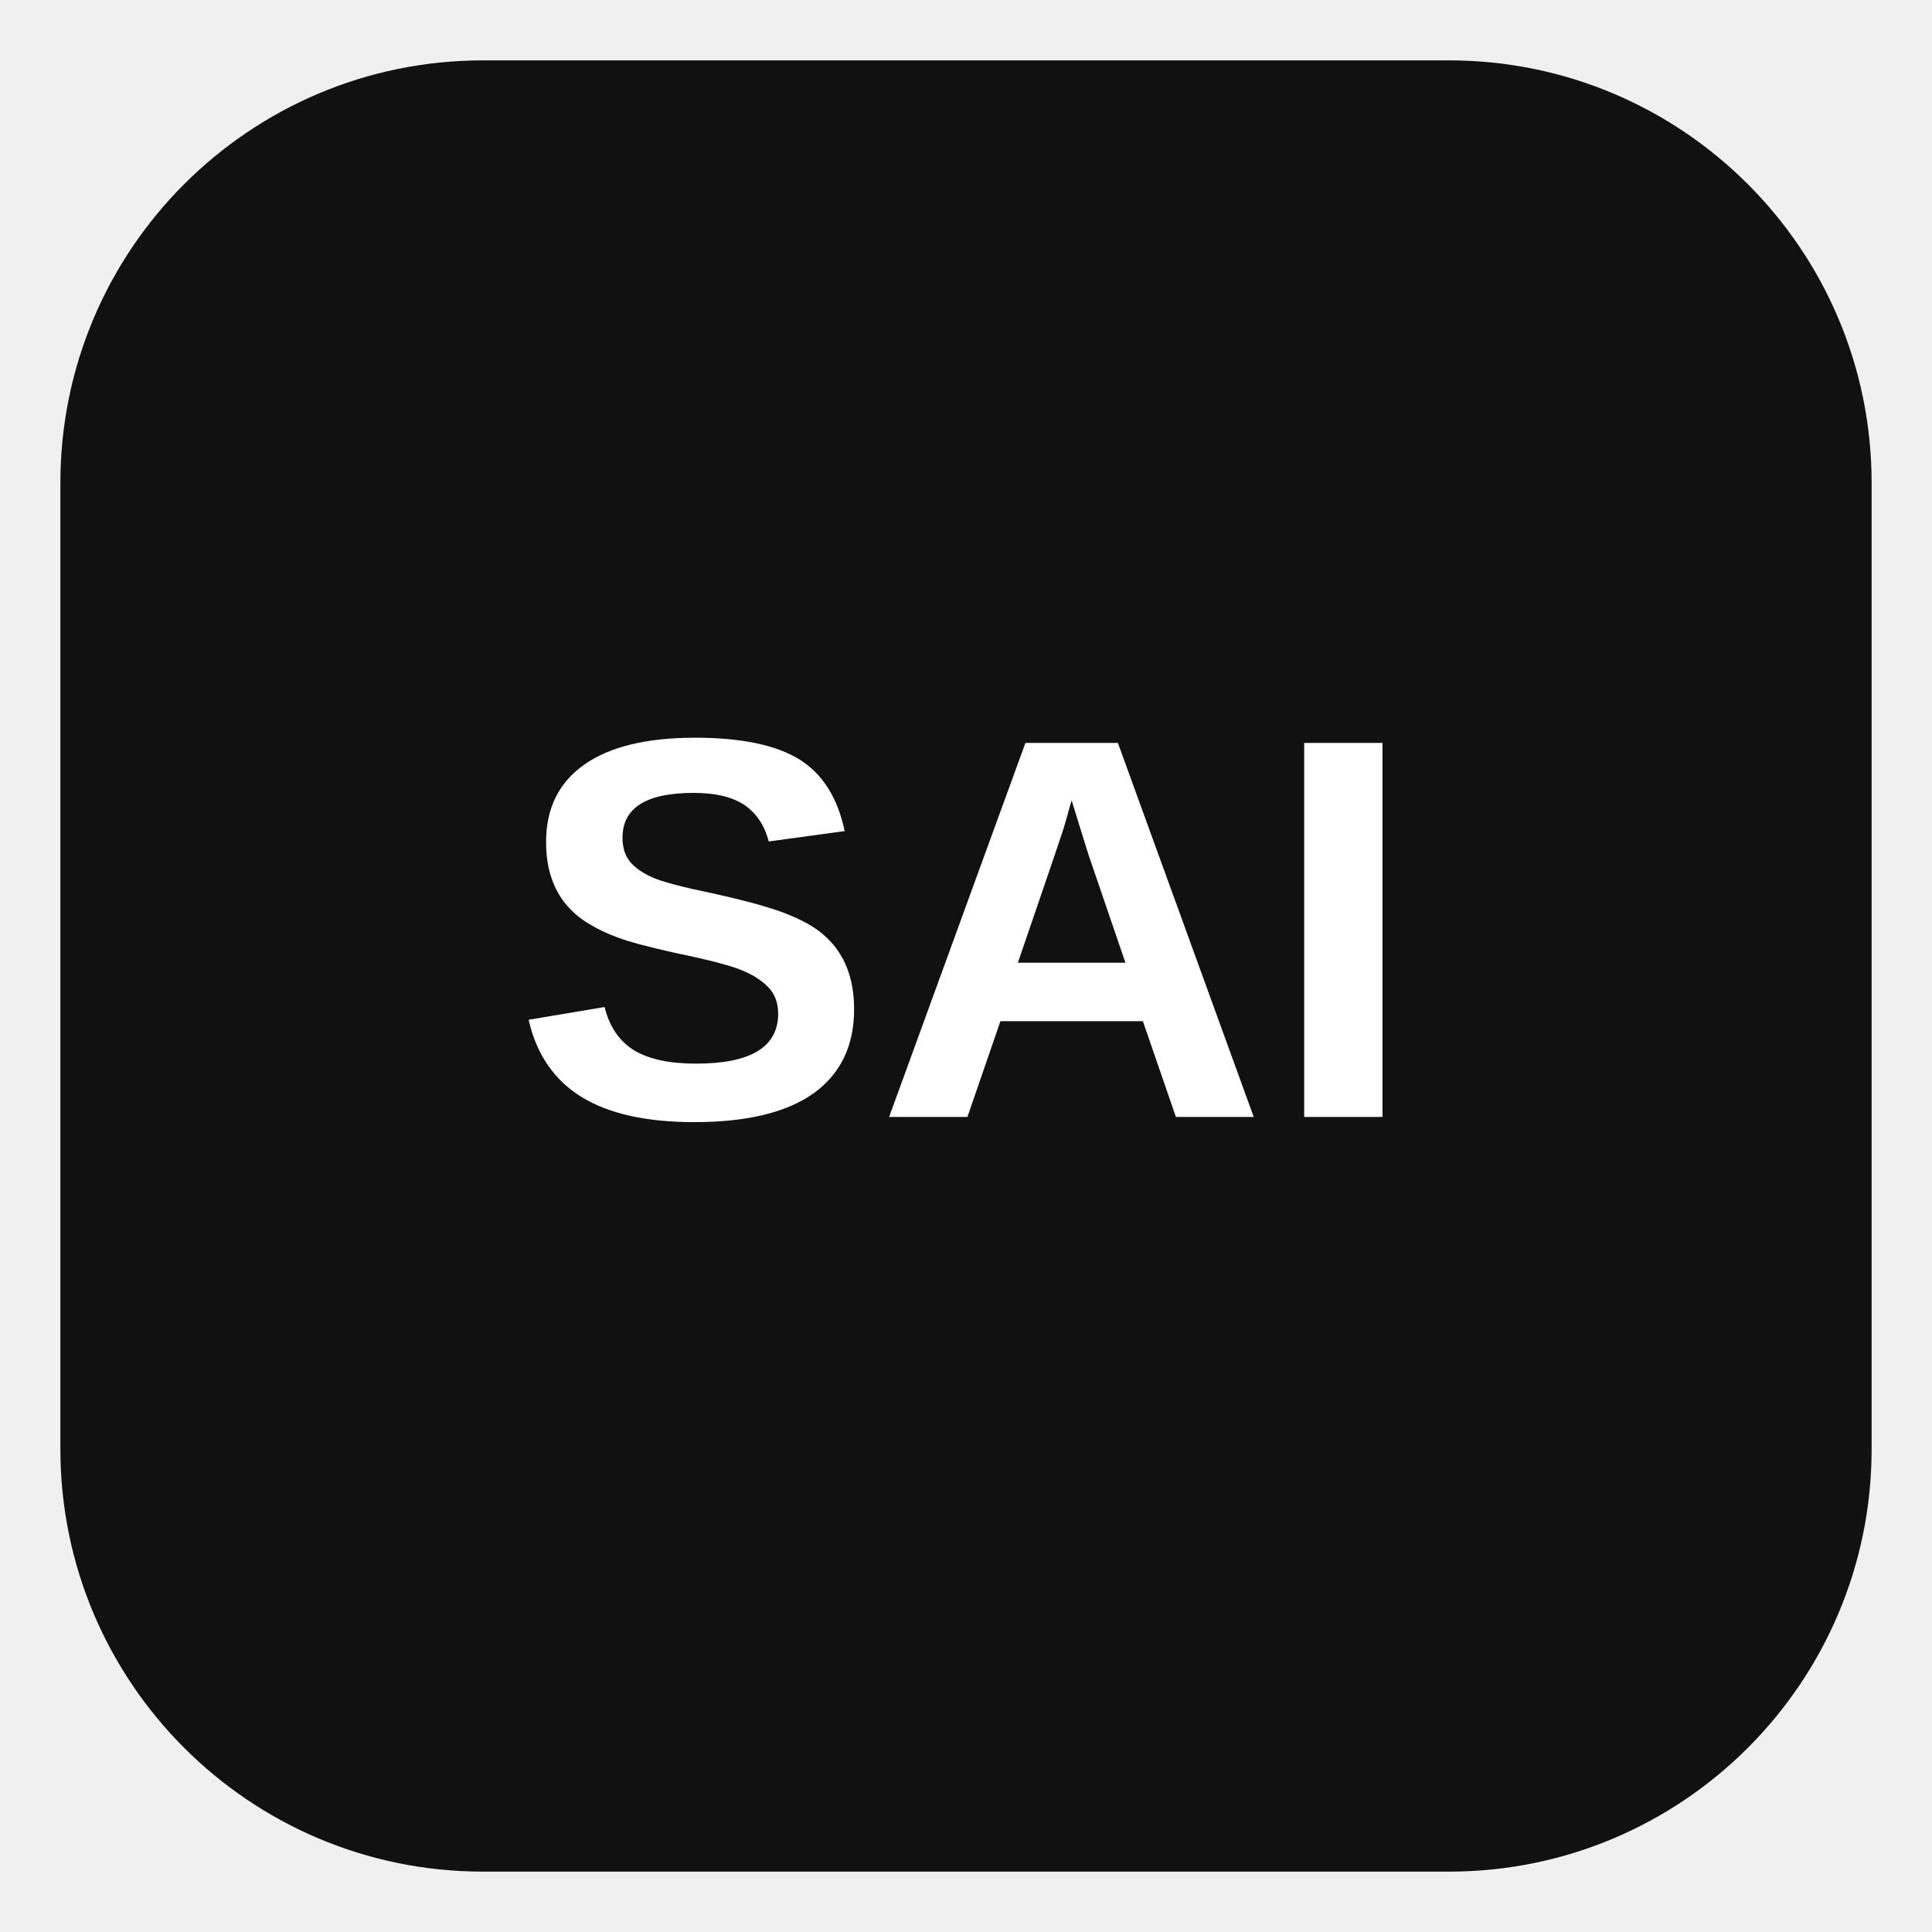
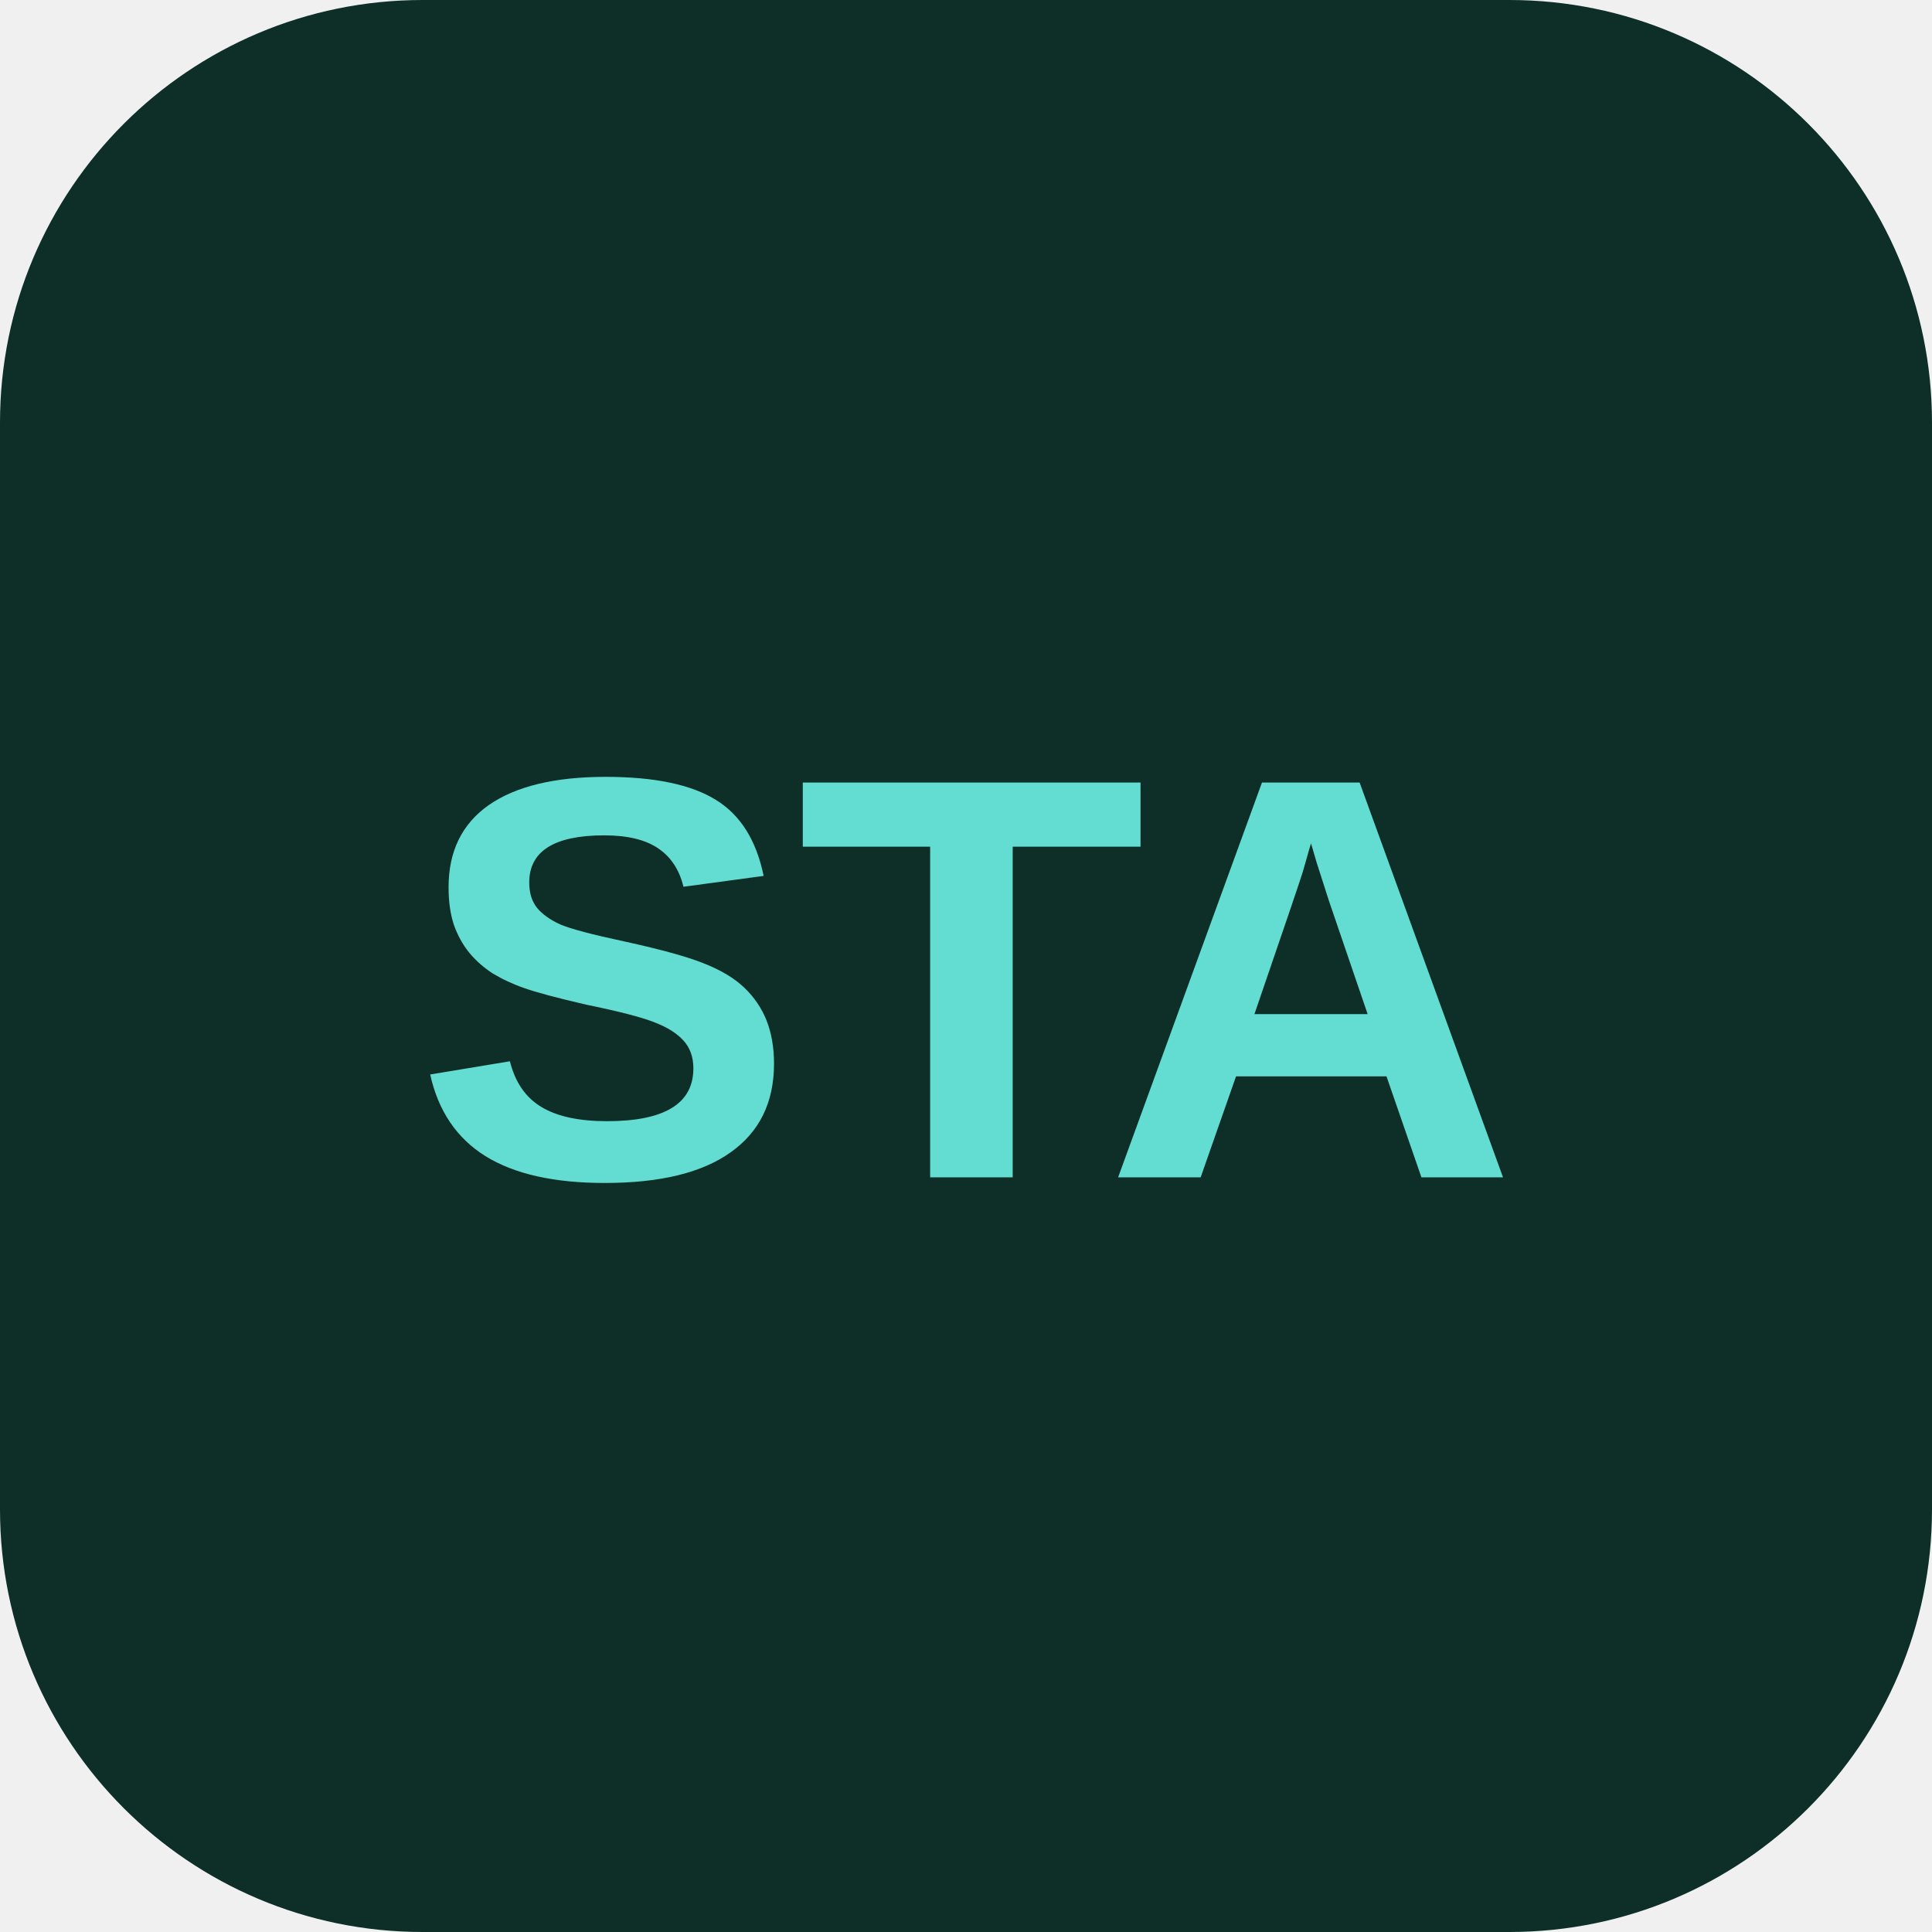
- <svg xmlns="http://www.w3.org/2000/svg" role="img" viewBox="0 0 64 64">
-   <rect x="2" y="2" width="60" height="60" rx="14" fill="#111111" />
-   <text x="32" y="37" fill="#FFFFFF" text-anchor="middle" font-family="Arial,Helvetica,sans-serif" font-size="18" font-weight="800">SAI</text>
+ <svg xmlns="http://www.w3.org/2000/svg" viewBox="0 0 64 64">
+   <rect width="64" height="64" rx="14" fill="#0d2f28" />
+   <text x="32" y="39" text-anchor="middle" font-family="Arial" font-size="19" font-weight="700" fill="#63ddd1">STA</text>
</svg>
